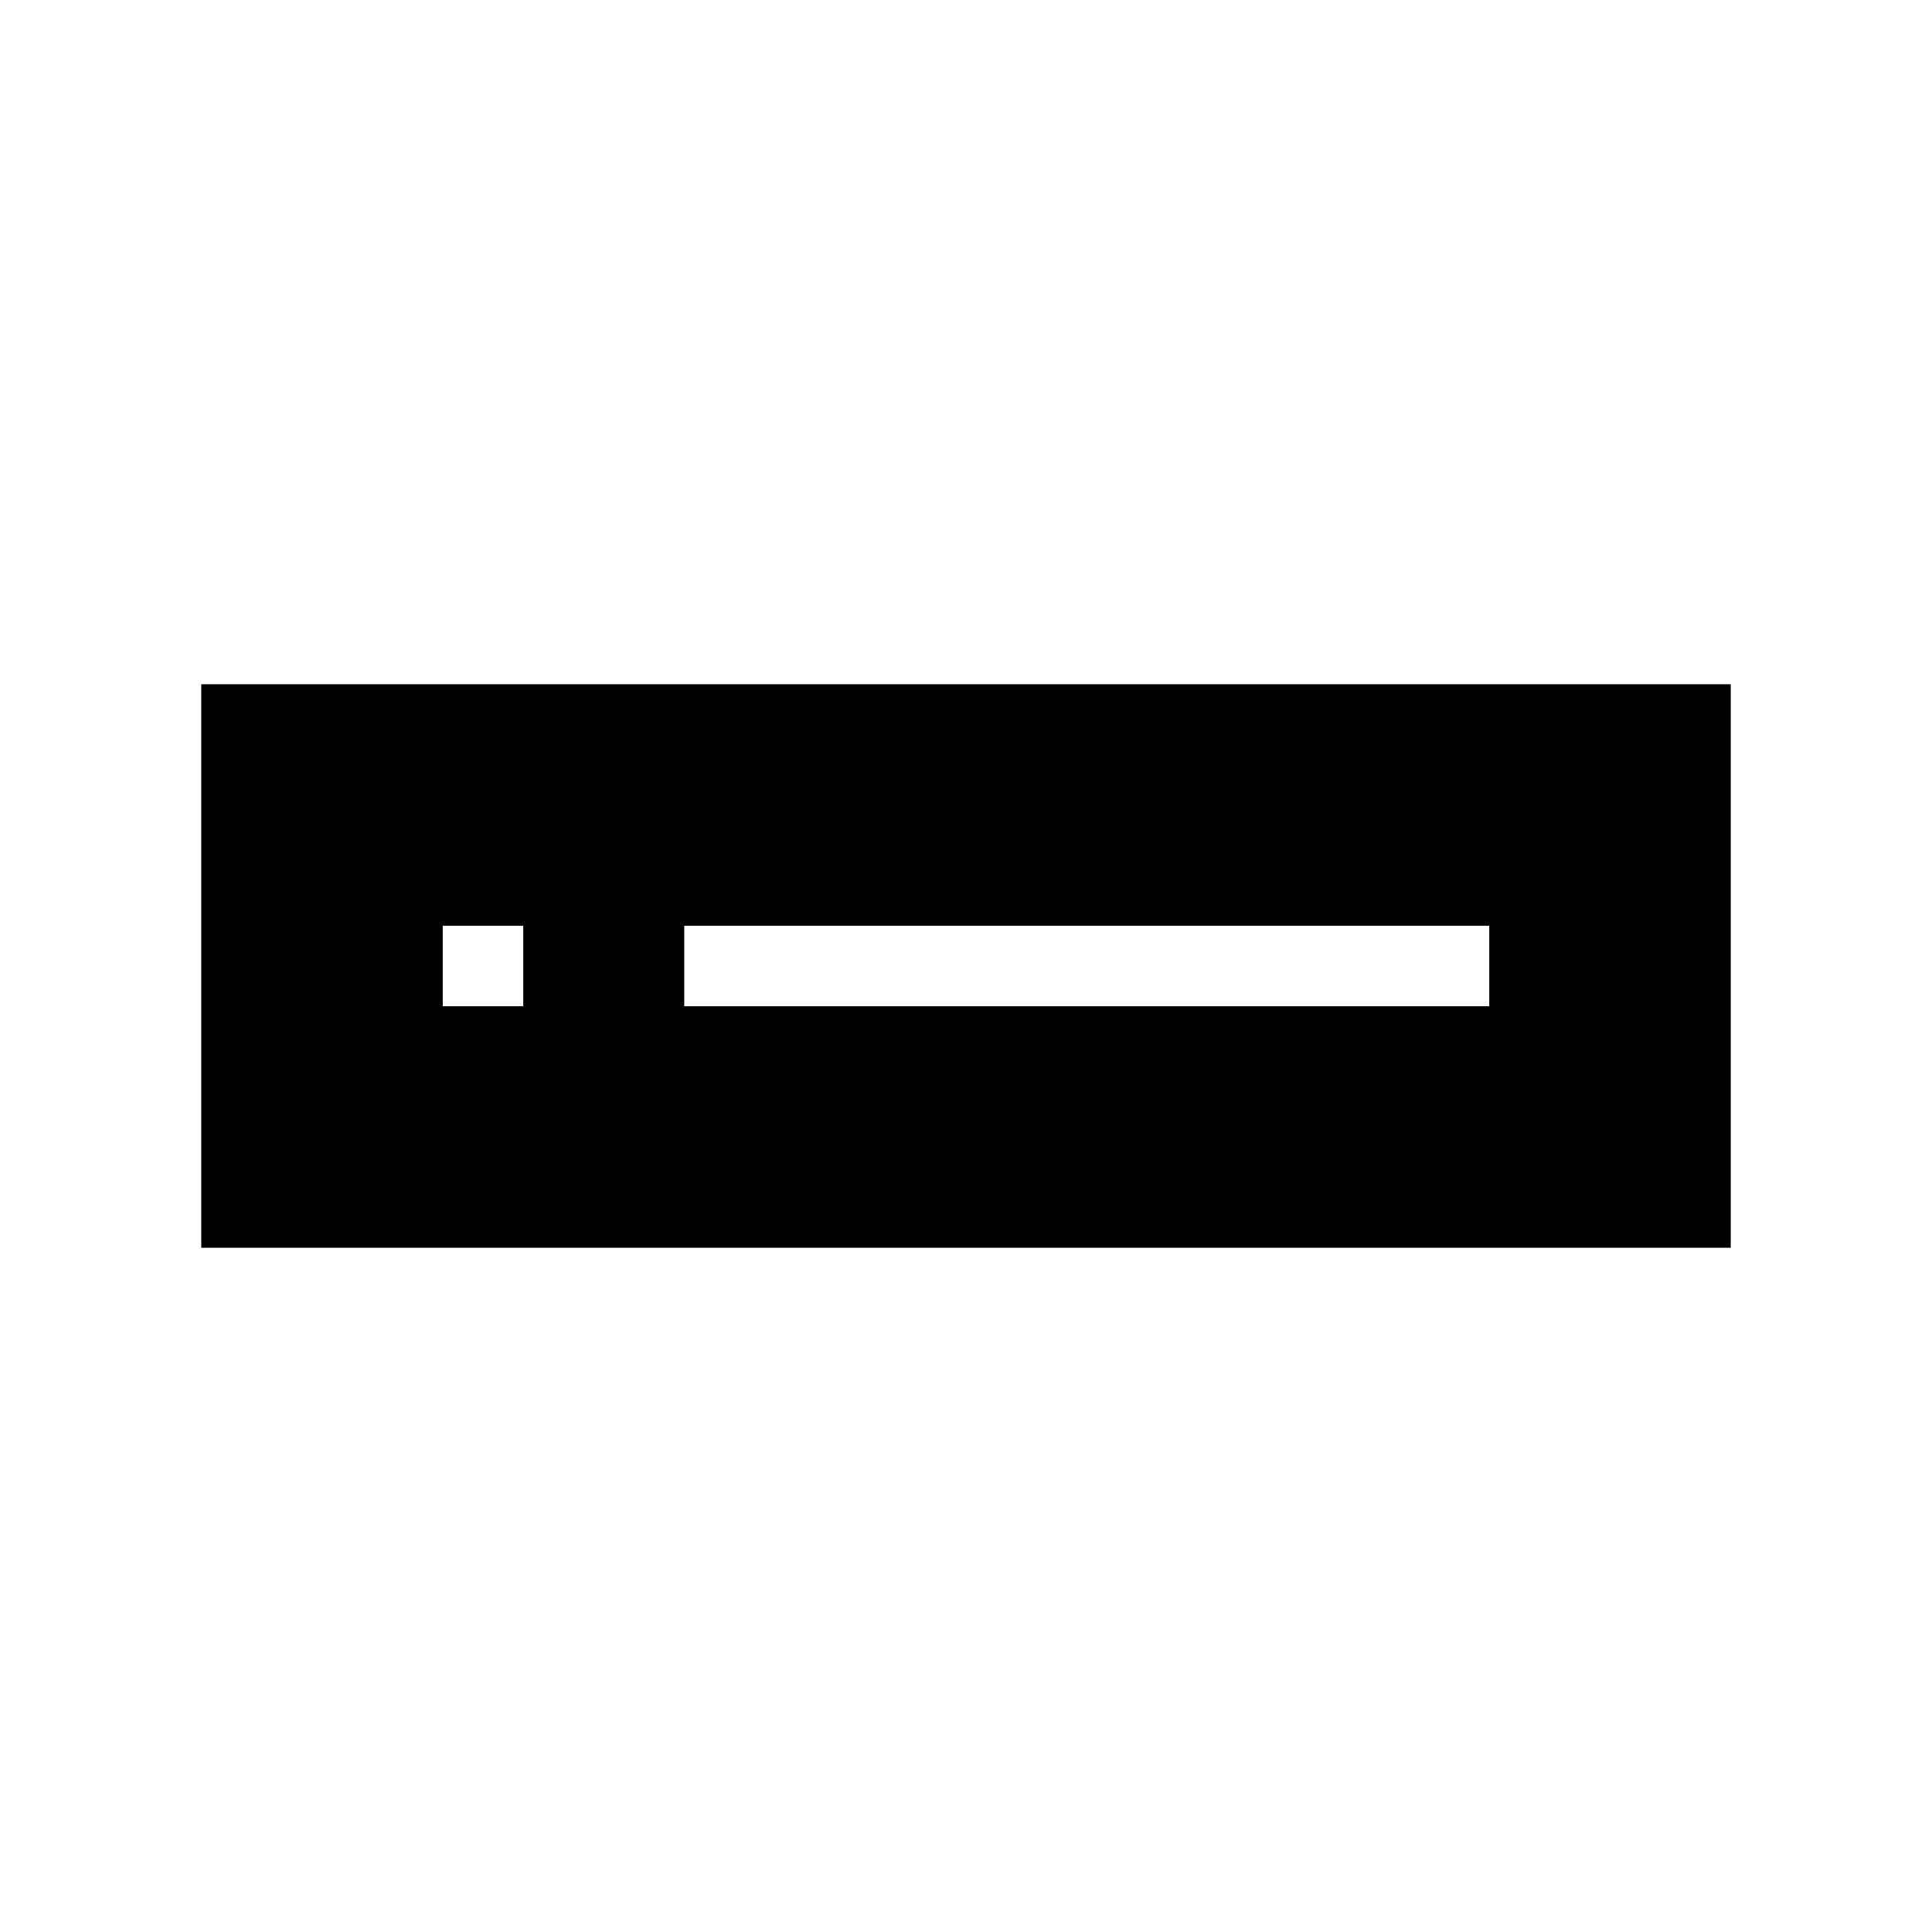
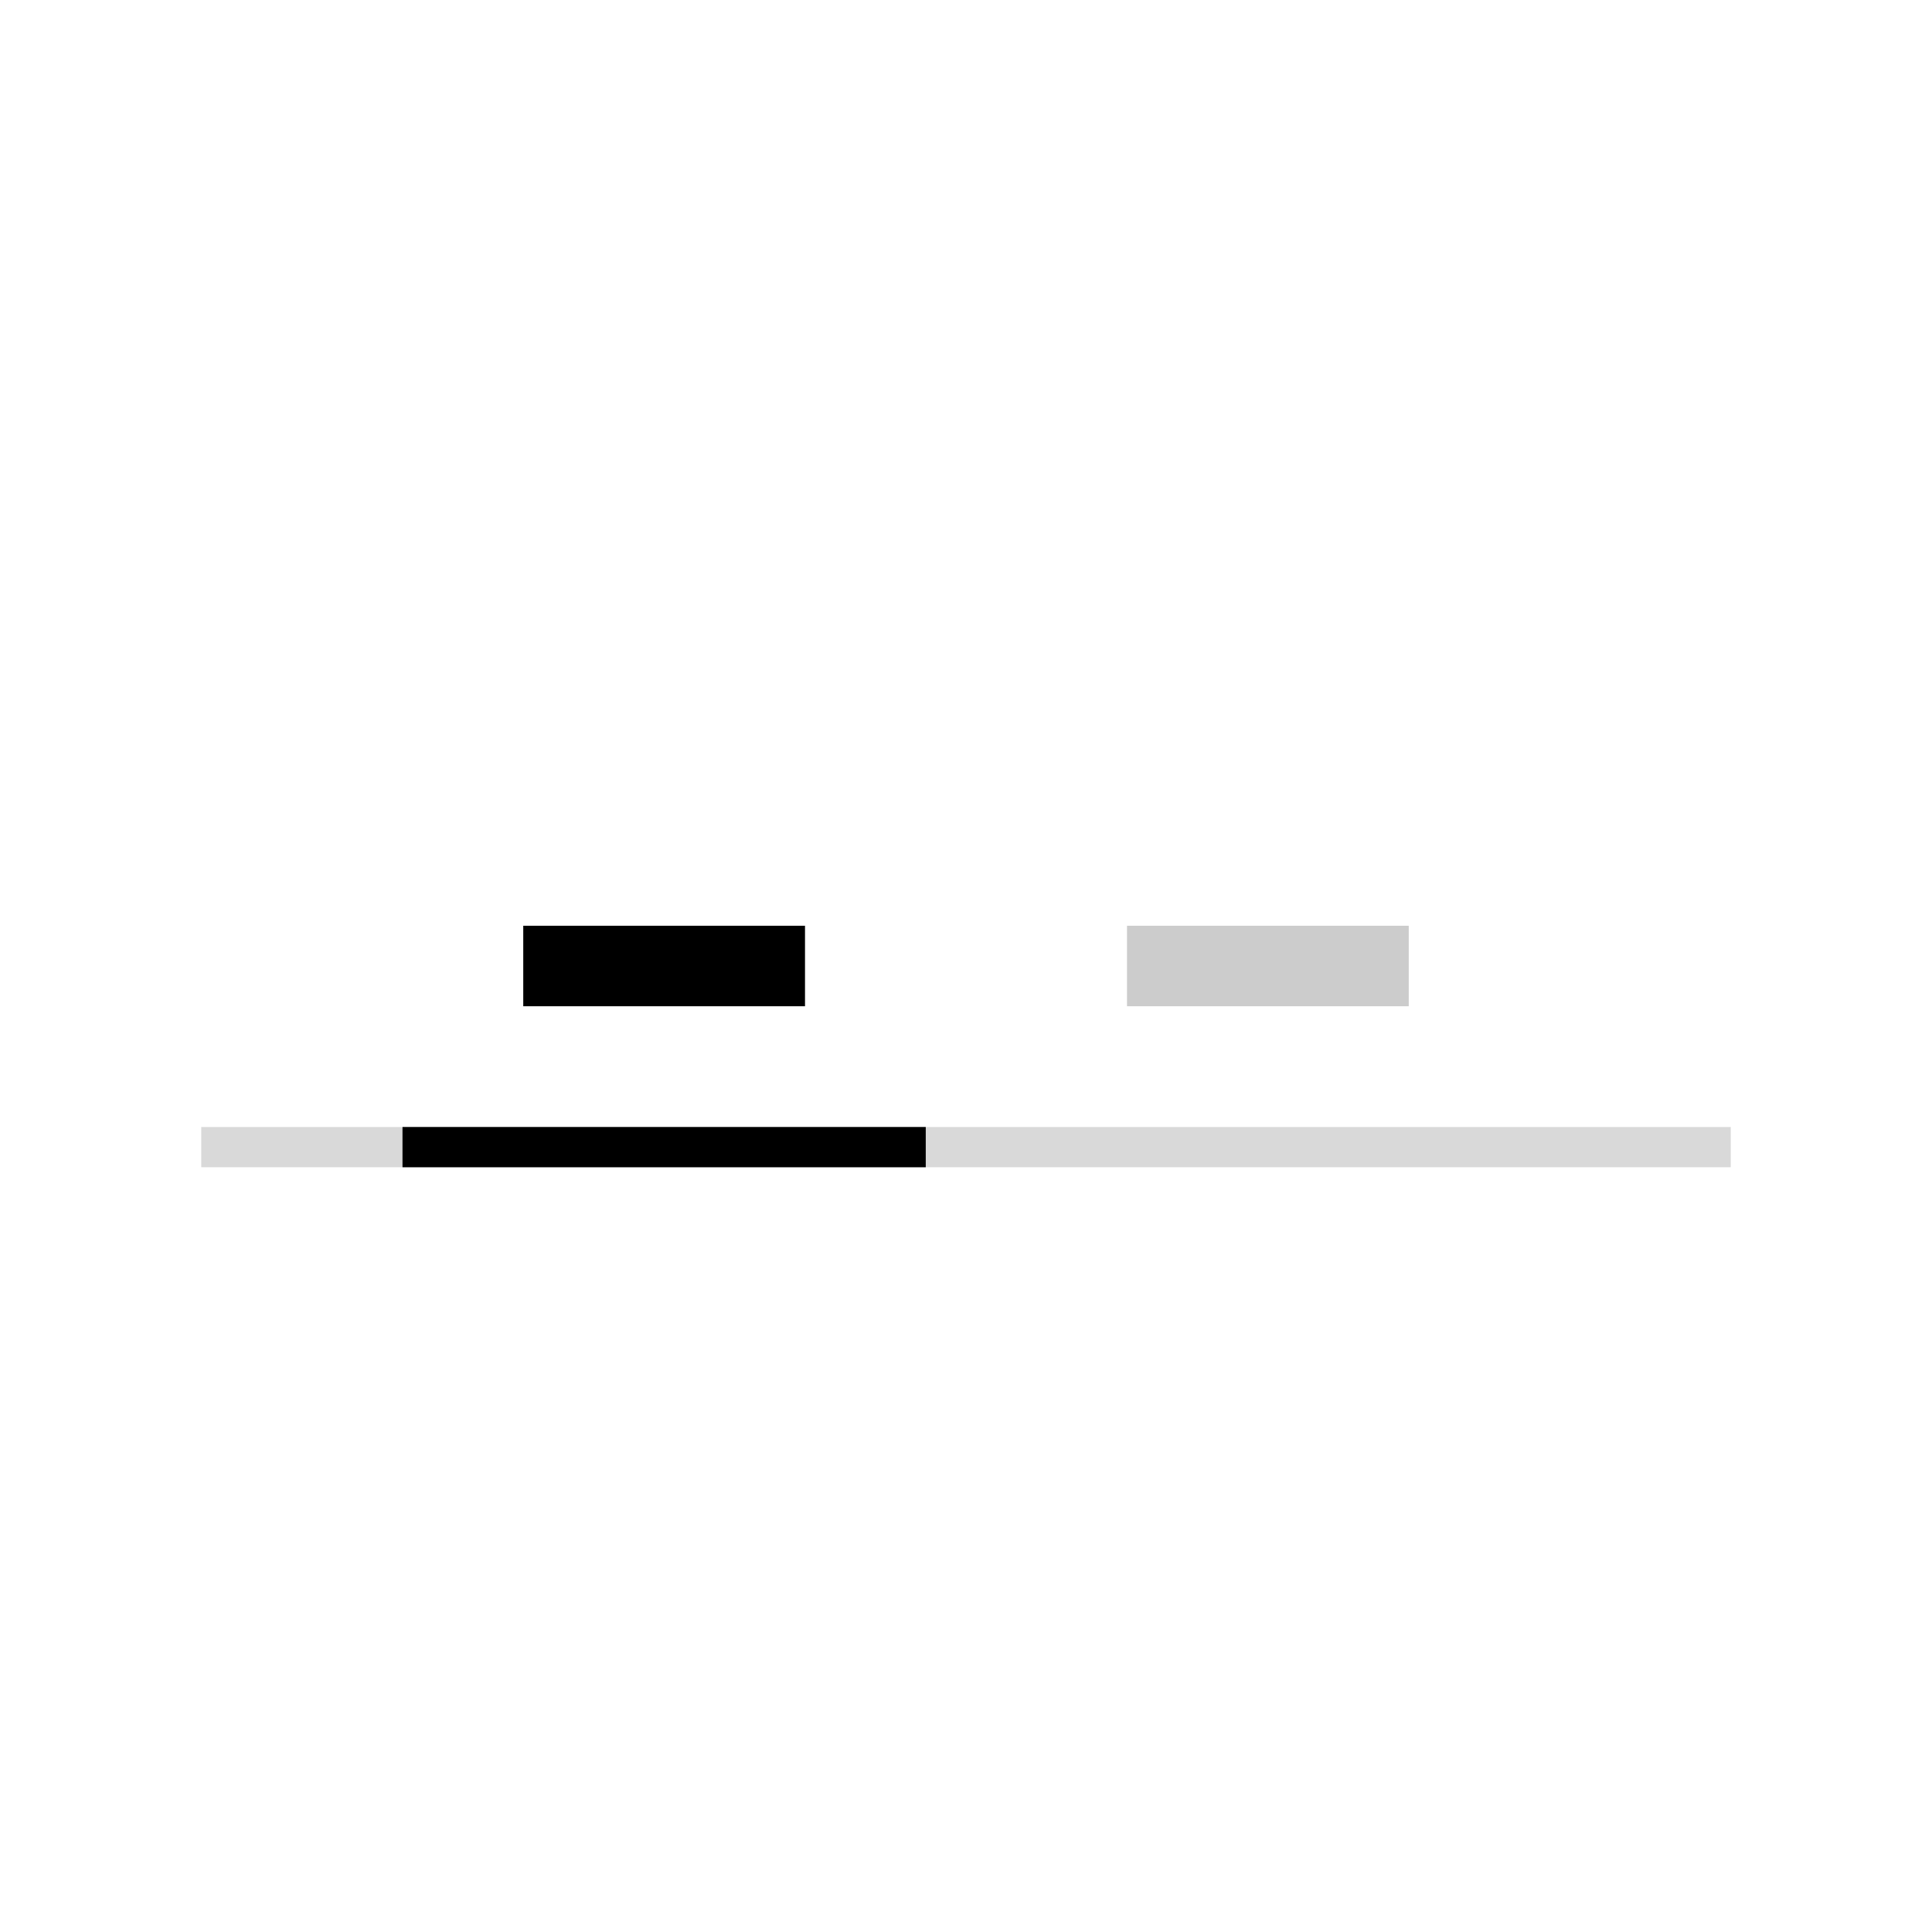
- <svg xmlns="http://www.w3.org/2000/svg" version="1.1" id="Layer_1" x="0px" y="0px" viewBox="0 0 48 48" style="enable-background:new 0 0 48 48;" xml:space="preserve">
-   <style type="text/css">
- 	.st0{fill-rule:evenodd;clip-rule:evenodd;}
- </style>
-   <path class="st0" d="M5,31V17h38v14H5z M17,23h20v2H17V23z M13,23h-2v2h2V23z" />
+ <svg xmlns="http://www.w3.org/2000/svg" enable-background="new 0 0 48 48" viewBox="0 0 48 48">
+   <path d="m43 28h-38v1h38z" fill="#d9d9d9" />
+   <path d="m20 23h-7v2h7z" />
+   <path d="m35 23h-7v2h7z" fill="#ccc" />
+   <path d="m23 28h-13v1h13z" />
</svg>
